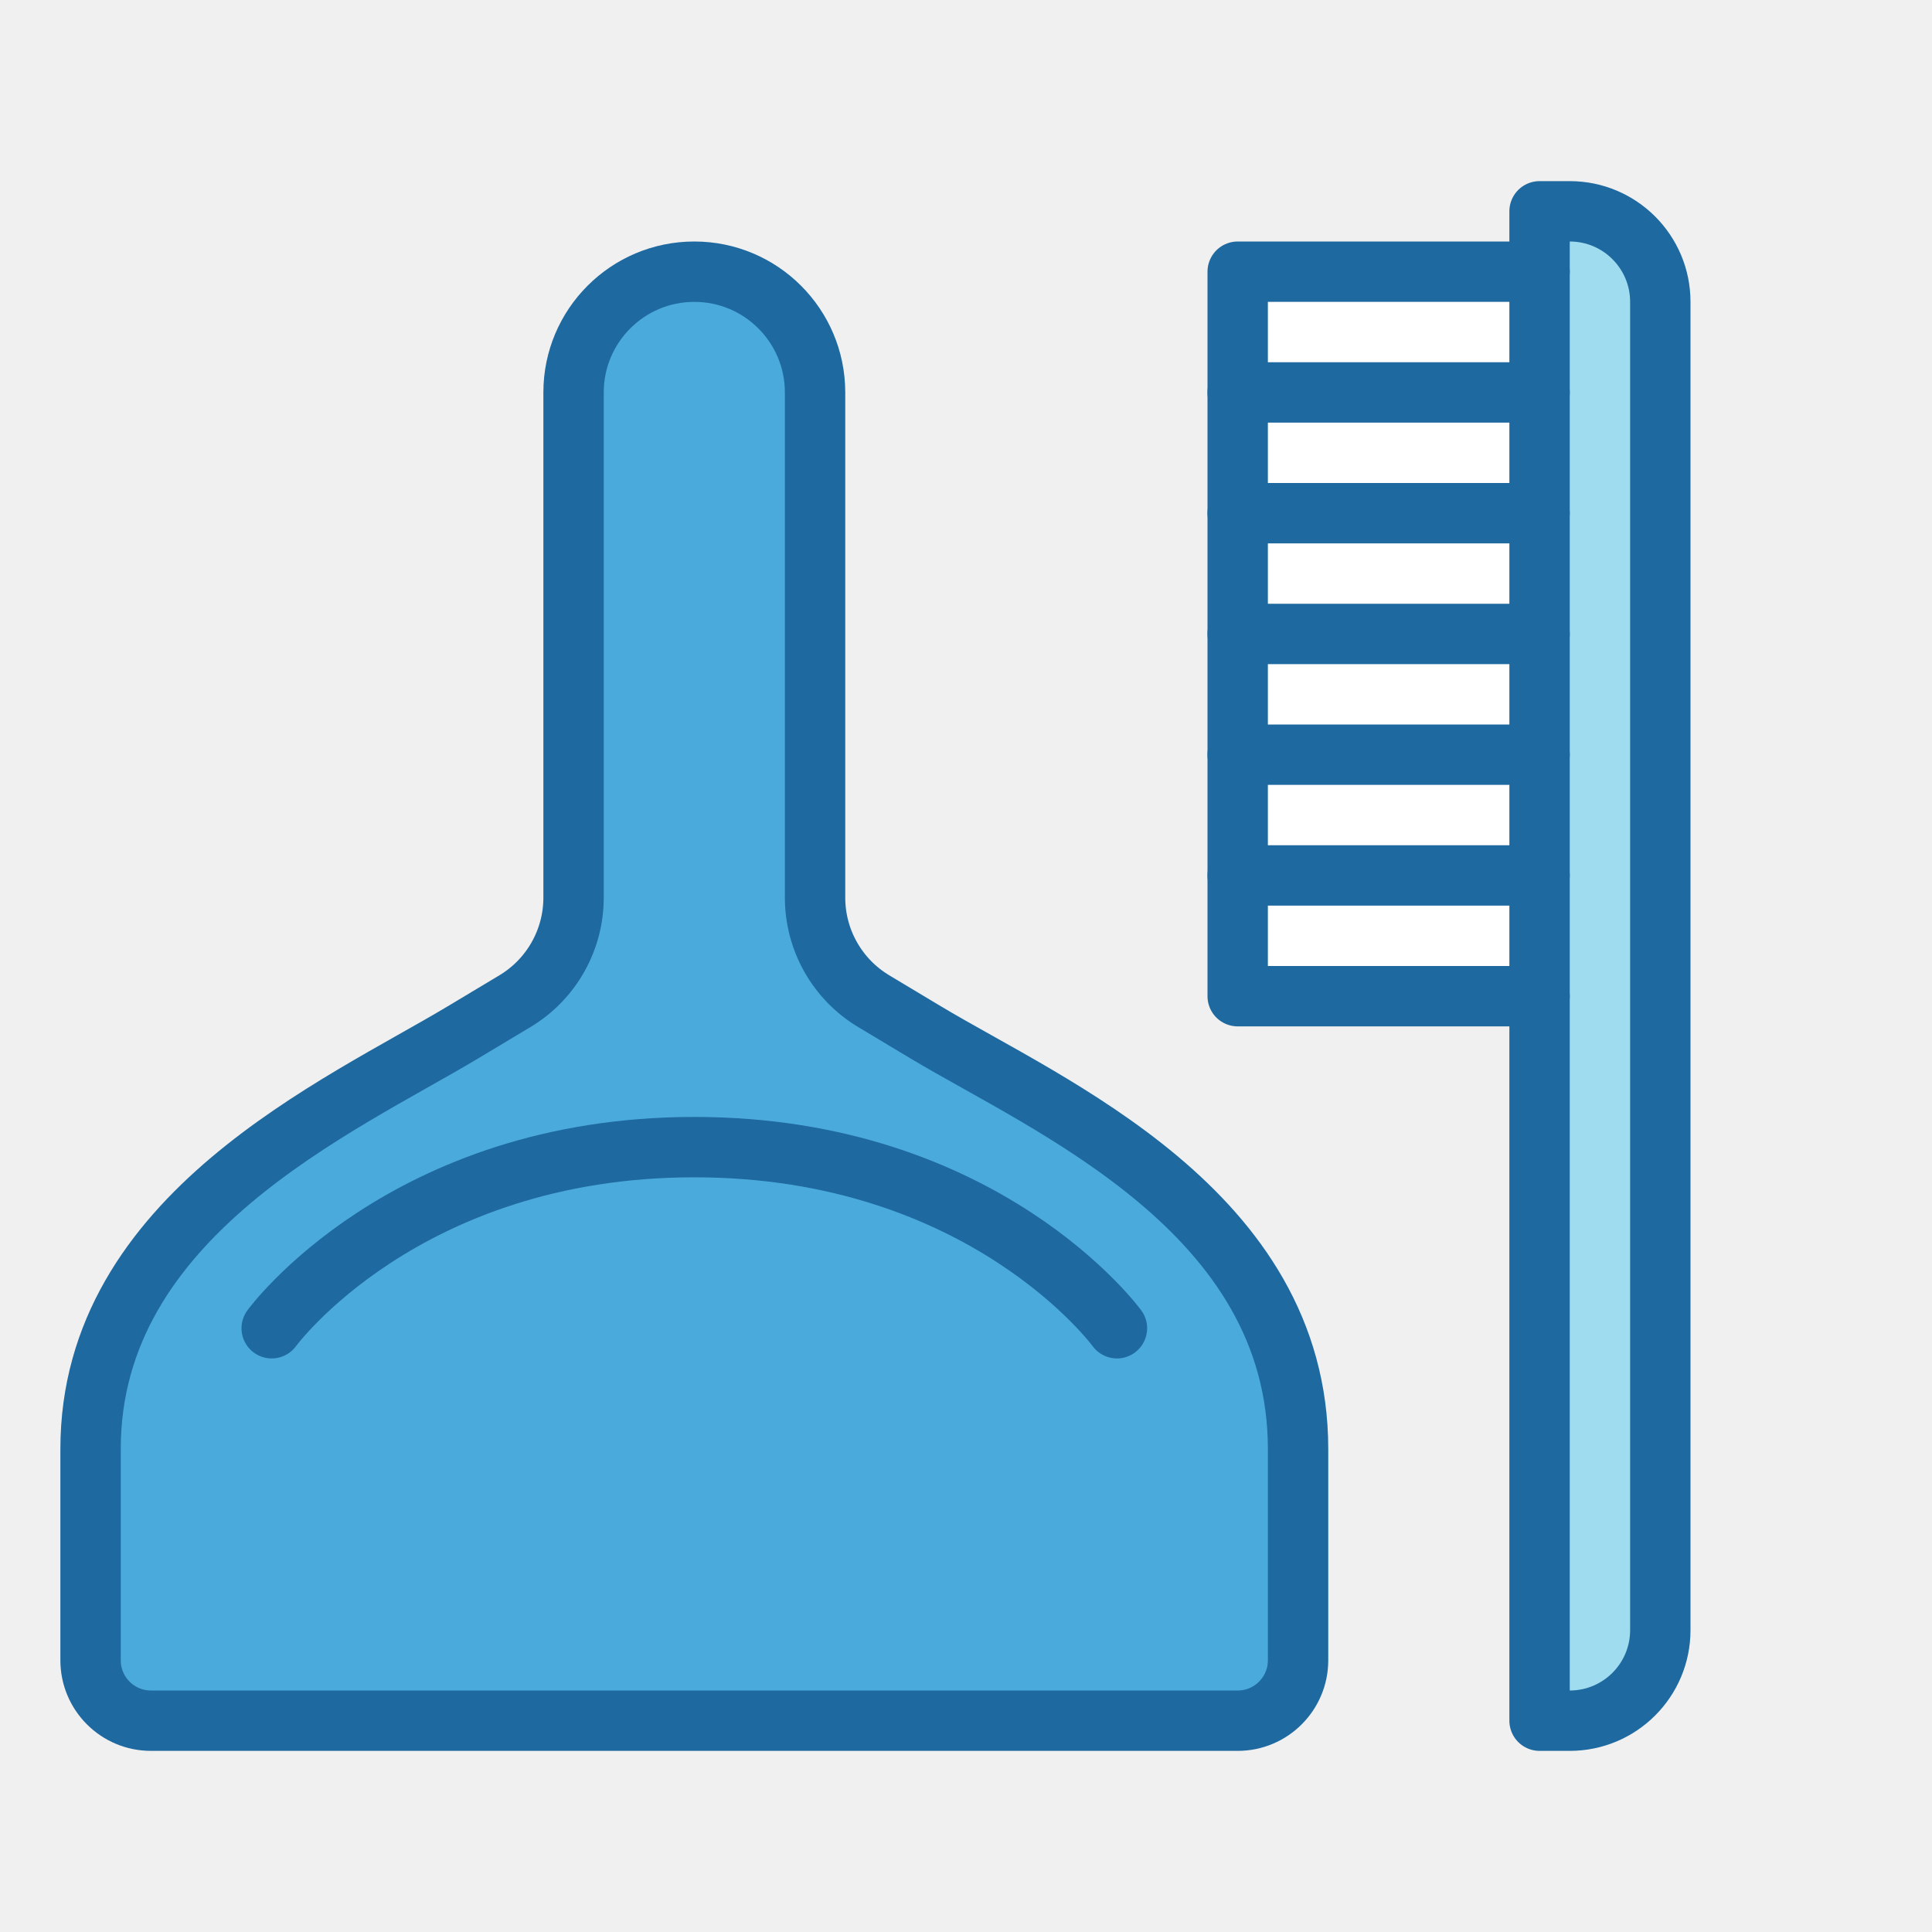
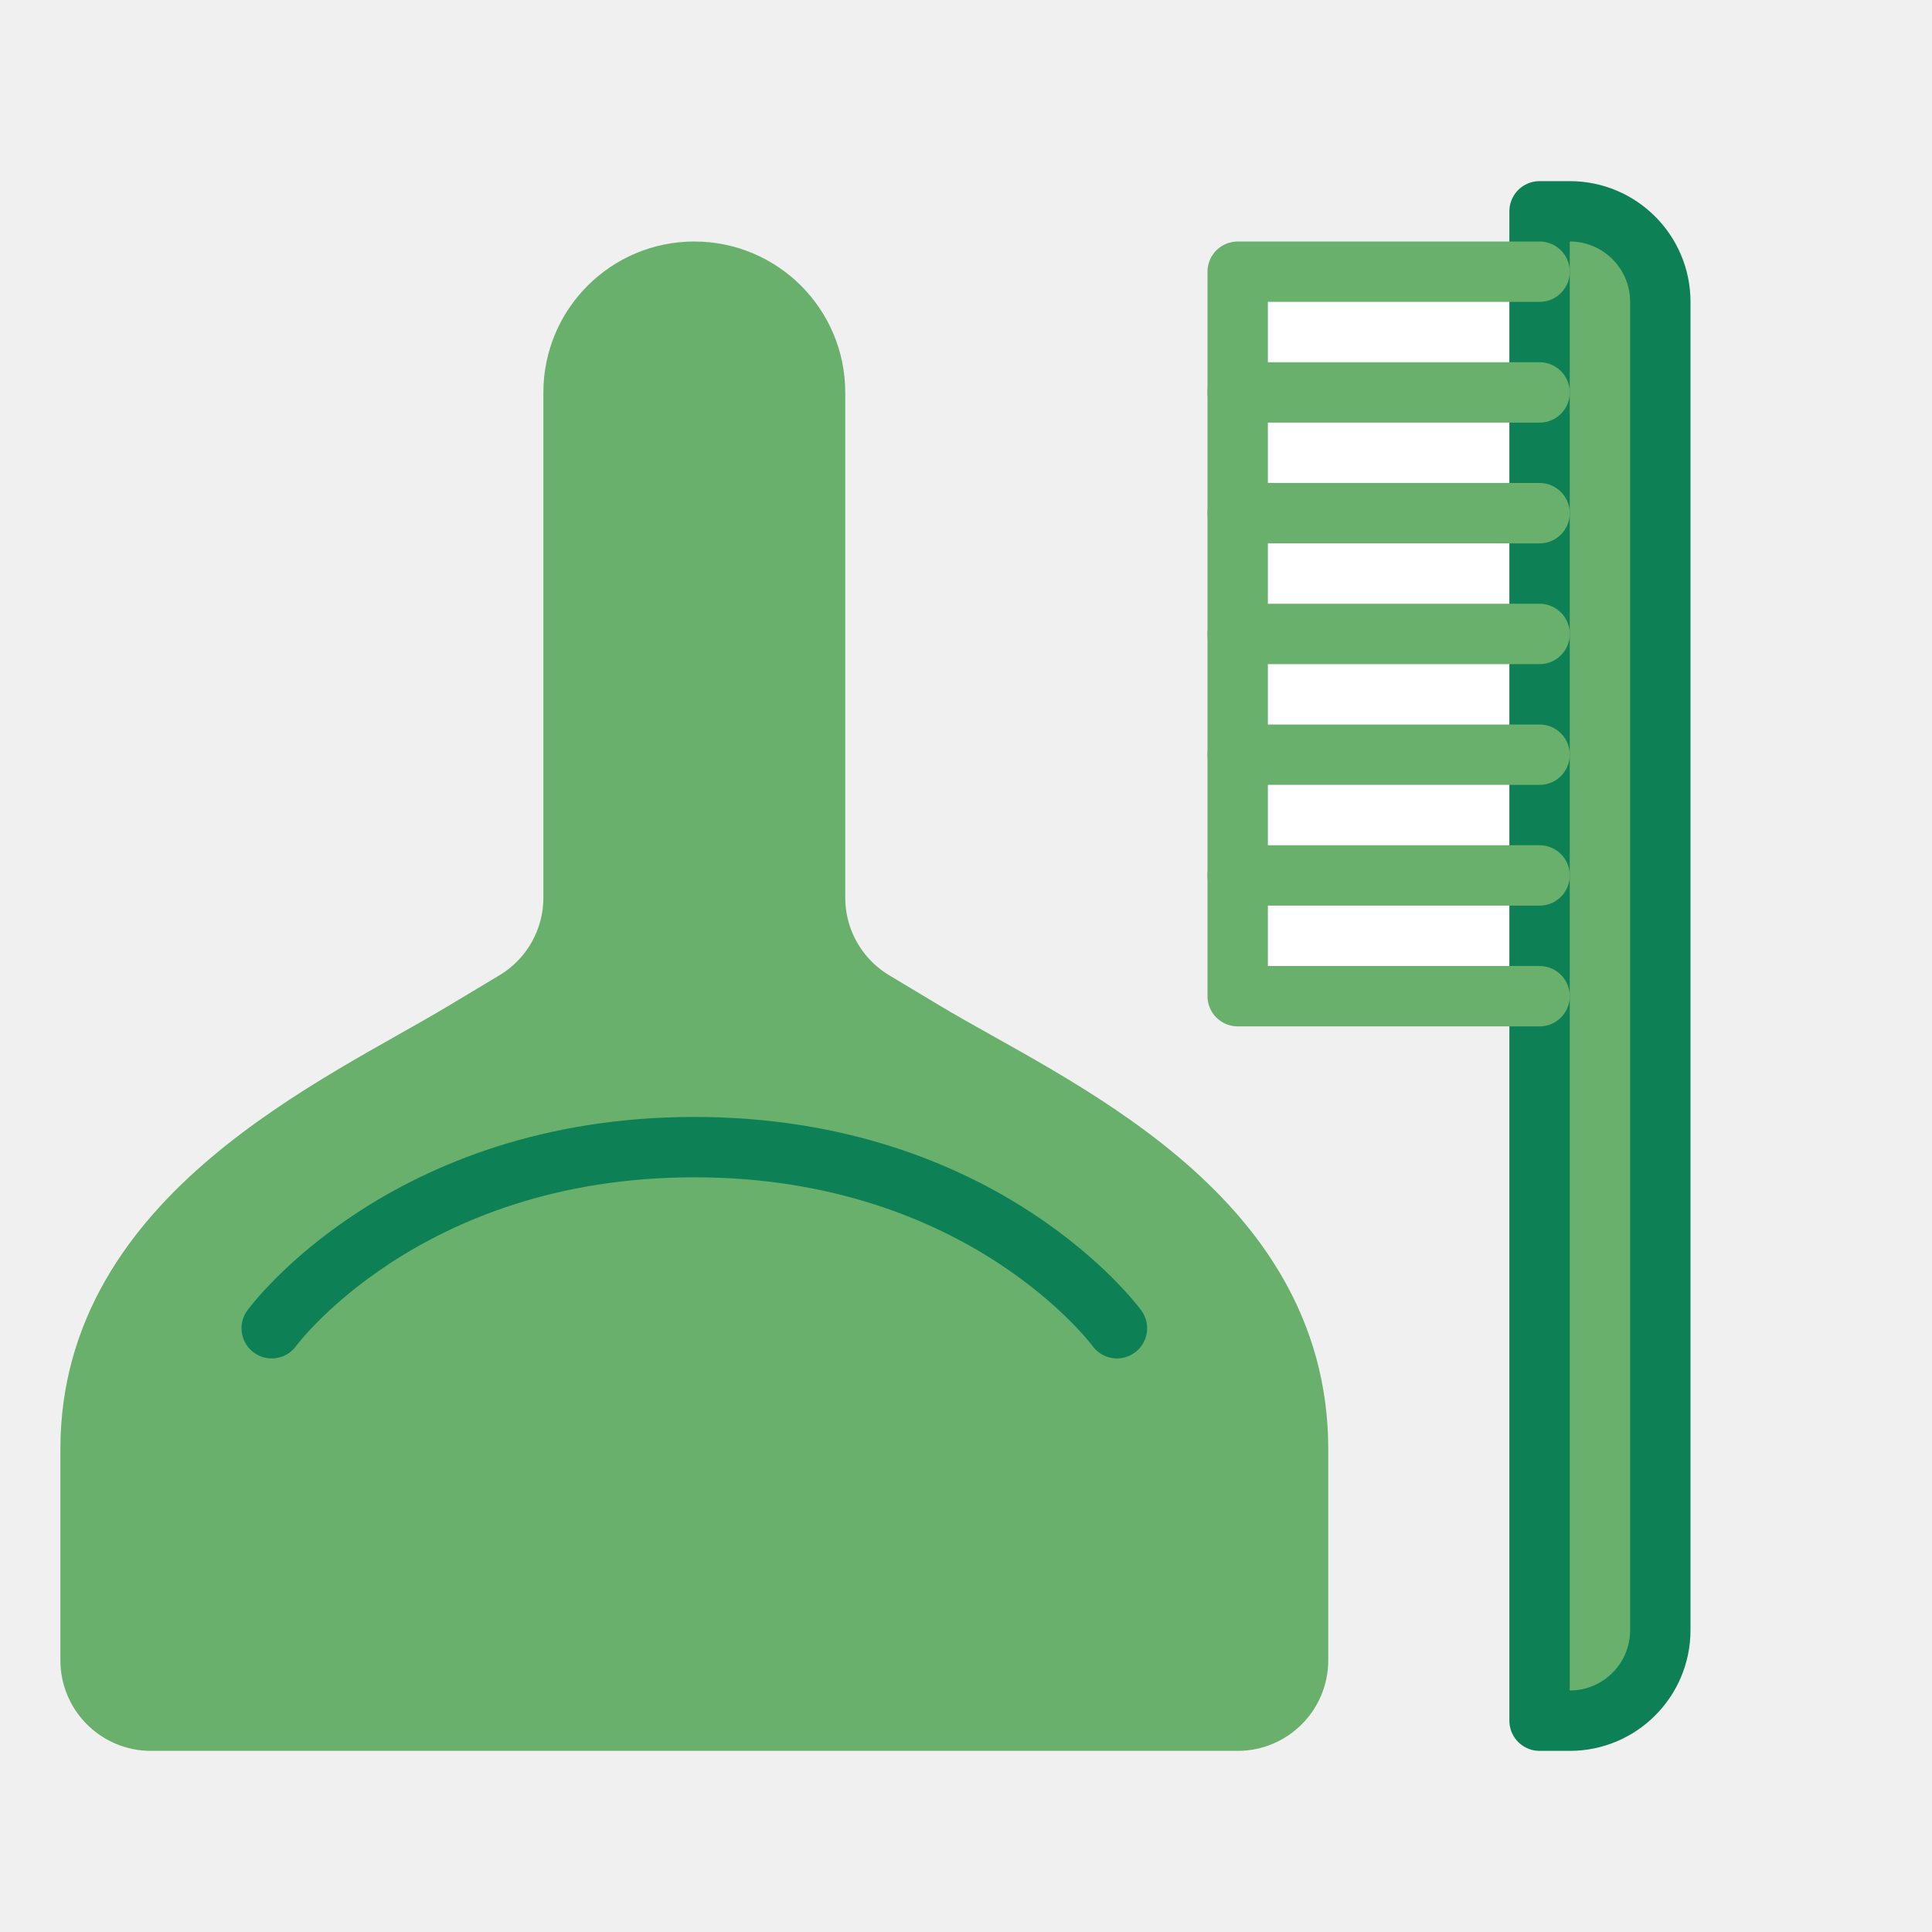
<svg xmlns="http://www.w3.org/2000/svg" width="800px" height="800px" viewBox="0 0 64 64" version="1.1">
  <defs>

</defs>
  <g id="General" stroke="none" stroke-width="1" fill="none" fill-rule="evenodd">
    <g id="SLICES-64px" transform="translate(-450, -100)">

</g>
    <g id="ICONS" transform="translate(-445, -95)">
      <g id="cle-dustpan-brush" transform="translate(448, 102)">
-         <path d="M2,50 C0.896,50 0,49.104 0,48 L0,41 C0,33.25 8.25,29.649 12.344,27.193 L14.058,26.165 C15.263,25.442 16,24.141 16,22.735 L16,6 C16,3.791 17.791,2 20,2 C22.209,2 24,3.791 24,6 L24,22.735 C24,24.141 24.737,25.442 25.942,26.165 L27.656,27.193 C31.75,29.649 40,33.125 40,41 L40,48 C40,49.104 39.104,50 38,50 L2,50 Z" id="Fill-635" fill="#4BAADC">
+         <path d="M2,50 C0.896,50 0,49.104 0,48 L0,41 C0,33.25 8.25,29.649 12.344,27.193 L14.058,26.165 C15.263,25.442 16,24.141 16,22.735 L16,6 C16,3.791 17.791,2 20,2 C22.209,2 24,3.791 24,6 L24,22.735 C24,24.141 24.737,25.442 25.942,26.165 L27.656,27.193 C31.75,29.649 40,33.125 40,41 L40,48 C40,49.104 39.104,50 38,50 L2,50 Z" id="Fill-635" fill="#6ab06d">

</path>
-         <path d="M48,0 L49,0 C50.657,0 52,1.343 52,3 L52,47 C52,48.657 50.657,50 49,50 L48,50 L48,0 Z" id="Fill-636" fill="#A0DCF0">
+         <path d="M48,0 L49,0 C50.657,0 52,1.343 52,3 L52,47 C52,48.657 50.657,50 49,50 L48,50 L48,0 Z" id="Fill-636" fill="#6ab06d">

</path>
        <polygon id="Fill-637" fill="#FFFFFF" points="38 26 48 26 48 22 38 22">

</polygon>
        <polygon id="Fill-638" fill="#FFFFFF" points="38 22 48 22 48 18 38 18">

</polygon>
        <polygon id="Fill-639" fill="#FFFFFF" points="38 18 48 18 48 14 38 14">

</polygon>
        <polygon id="Fill-640" fill="#FFFFFF" points="38 14 48 14 48 10 38 10">

</polygon>
        <polygon id="Fill-641" fill="#FFFFFF" points="38 10 48 10 48 6 38 6">

</polygon>
        <polygon id="Fill-642" fill="#FFFFFF" points="38 6 48 6 48 2 38 2">

</polygon>
-         <path d="M2,50 C0.896,50 0,49.104 0,48 L0,41 C0,33.25 8.25,29.649 12.344,27.193 L14.058,26.165 C15.263,25.442 16,24.141 16,22.735 L16,6 C16,3.791 17.791,2 20,2 C22.209,2 24,3.791 24,6 L24,22.735 C24,24.141 24.737,25.442 25.942,26.165 L27.656,27.193 C31.75,29.649 40,33.125 40,41 L40,48 C40,49.104 39.104,50 38,50 L2,50 Z" id="Stroke-643" stroke="#1E69A0" stroke-width="2" stroke-linecap="round" stroke-linejoin="round">
+         <path d="M2,50 C0.896,50 0,49.104 0,48 L0,41 C0,33.25 8.25,29.649 12.344,27.193 L14.058,26.165 C15.263,25.442 16,24.141 16,22.735 L16,6 C16,3.791 17.791,2 20,2 C22.209,2 24,3.791 24,6 L24,22.735 C24,24.141 24.737,25.442 25.942,26.165 L27.656,27.193 C31.75,29.649 40,33.125 40,41 L40,48 C40,49.104 39.104,50 38,50 L2,50 Z" id="Stroke-643" stroke="#6ab06d" stroke-width="2" stroke-linecap="round" stroke-linejoin="round">

</path>
-         <path d="M6,37 C6,37 10.375,31 20,31 C29.625,31 34,37 34,37" id="Stroke-644" stroke="#1E69A0" stroke-width="2" stroke-linecap="round" stroke-linejoin="round">
+         <path d="M6,37 C6,37 10.375,31 20,31 C29.625,31 34,37 34,37" id="Stroke-644" stroke="#0d8155" stroke-width="2" stroke-linecap="round" stroke-linejoin="round">

</path>
-         <path d="M48,0 L49,0 C50.657,0 52,1.343 52,3 L52,47 C52,48.657 50.657,50 49,50 L48,50 L48,0 Z" id="Stroke-645" stroke="#1E69A0" stroke-width="2" stroke-linecap="round" stroke-linejoin="round">
+         <path d="M48,0 L49,0 C50.657,0 52,1.343 52,3 L52,47 C52,48.657 50.657,50 49,50 L48,50 L48,0 Z" id="Stroke-645" stroke="#0d8155" stroke-width="2" stroke-linecap="round" stroke-linejoin="round">

</path>
-         <polyline id="Stroke-646" stroke="#1E69A0" stroke-width="2" stroke-linecap="round" stroke-linejoin="round" points="48 2 38 2 38 26 48 26">
+         <polyline id="Stroke-646" stroke="#6ab06d" stroke-width="2" stroke-linecap="round" stroke-linejoin="round" points="48 2 38 2 38 26 48 26">

</polyline>
-         <path d="M38,6 L48,6" id="Stroke-647" stroke="#1E69A0" stroke-width="2" stroke-linecap="round" stroke-linejoin="round">
+         <path d="M38,6 L48,6" id="Stroke-647" stroke="#6ab06d" stroke-width="2" stroke-linecap="round" stroke-linejoin="round">

</path>
-         <path d="M38,10 L48,10" id="Stroke-648" stroke="#1E69A0" stroke-width="2" stroke-linecap="round" stroke-linejoin="round">
+         <path d="M38,10 L48,10" id="Stroke-648" stroke="#6ab06d" stroke-width="2" stroke-linecap="round" stroke-linejoin="round">

</path>
-         <path d="M38,14 L48,14" id="Stroke-649" stroke="#1E69A0" stroke-width="2" stroke-linecap="round" stroke-linejoin="round">
+         <path d="M38,14 L48,14" id="Stroke-649" stroke="#6ab06d" stroke-width="2" stroke-linecap="round" stroke-linejoin="round">

</path>
-         <path d="M38,18 L48,18" id="Stroke-650" stroke="#1E69A0" stroke-width="2" stroke-linecap="round" stroke-linejoin="round">
+         <path d="M38,18 L48,18" id="Stroke-650" stroke="#6ab06d" stroke-width="2" stroke-linecap="round" stroke-linejoin="round">

</path>
-         <path d="M38,22 L48,22" id="Stroke-651" stroke="#1E69A0" stroke-width="2" stroke-linecap="round" stroke-linejoin="round">
+         <path d="M38,22 L48,22" id="Stroke-651" stroke="#6ab06d" stroke-width="2" stroke-linecap="round" stroke-linejoin="round">

</path>
      </g>
    </g>
  </g>
</svg>
